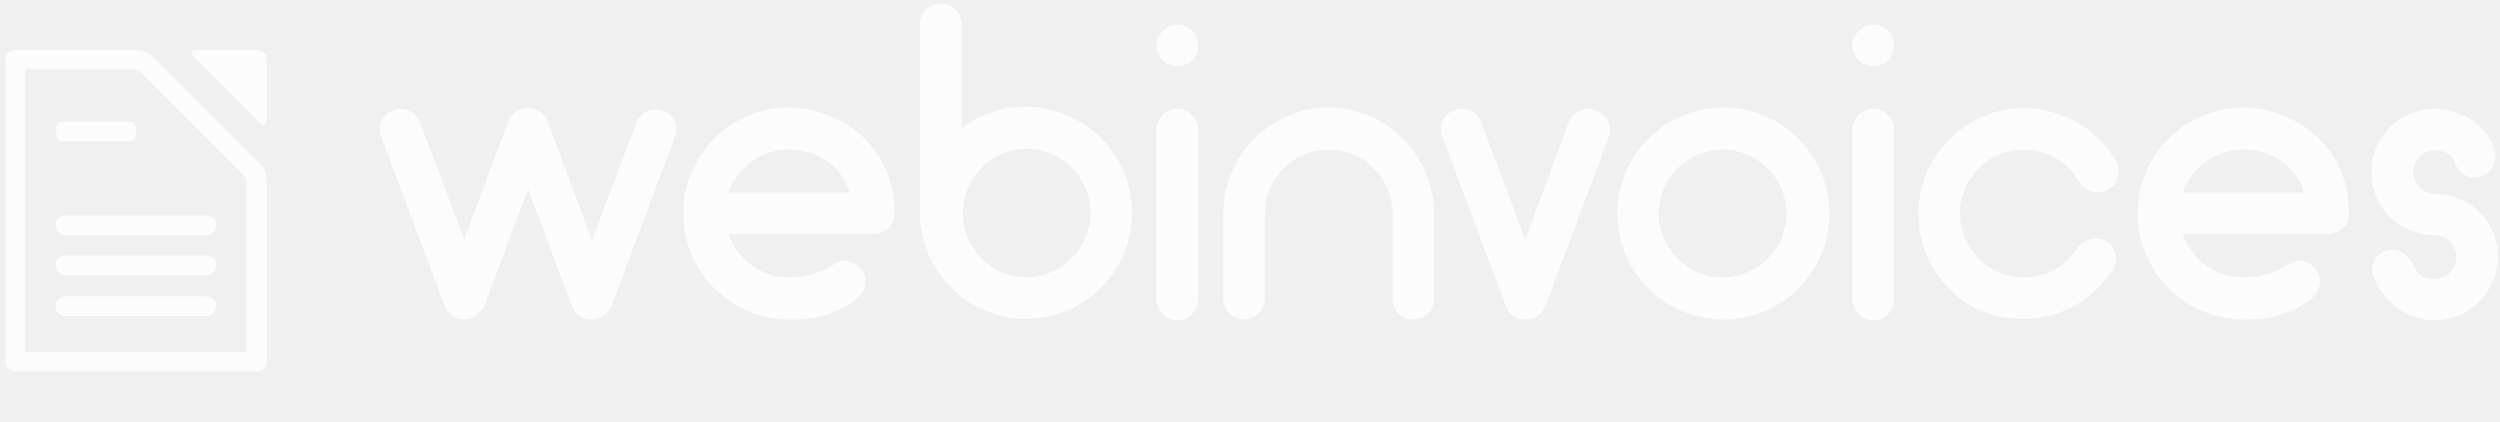
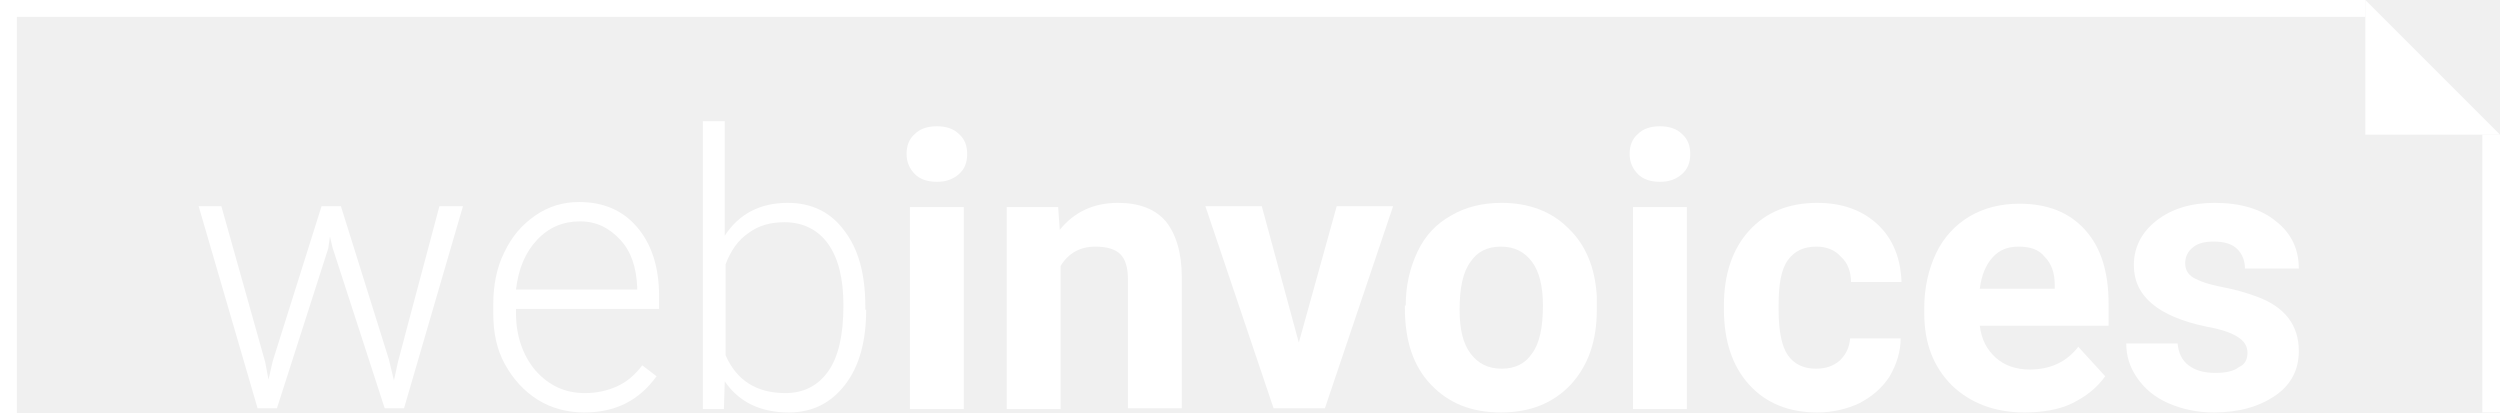
- <svg xmlns="http://www.w3.org/2000/svg" version="1.1" id="Layer_1" x="0px" y="0px" viewBox="0 0 356 60" style="enable-background:new 0 0 356 60;" xml:space="preserve">
+ <svg xmlns="http://www.w3.org/2000/svg" version="1.1" id="Layer_1" x="0px" y="0px" viewBox="0 0 297 49" style="enable-background:new 0 0 297 49;" xml:space="preserve">
  <style type="text/css">
- 	.st0{fill:#FCFCFC;}
+ 	.st0{fill:#FFFFFF;}
</style>
-   <path class="st0" d="M96.1,19.5l-9,24c-0.5,1.1-1.6,2-2.9,2c-1.3,0-2.4-0.8-2.8-2l-6.2-16.6L69,43.5c-0.5,1.1-1.6,2-2.9,2  c-1.3,0-2.4-0.8-2.8-2l-9-24c-0.6-1.6,0.2-3.3,1.7-3.8c1.5-0.6,3.2,0.2,3.8,1.7l6.3,16.7l6.2-16.6c0.3-0.8,0.9-1.6,1.8-1.9  c0.3-0.1,0.6-0.2,0.9-0.2c0.1,0,0.1,0,0.1,0c0.1,0,0.1,0,0.1,0c0.1,0,0.1,0,0.1,0c0,0,0,0,0.1,0h0.1c0.1,0,0.1,0,0.1,0  c0.1,0,0.1,0,0.1,0c0.1,0,0.1,0,0.1,0c0,0,0,0.1,0.1,0.1h0.1c0.1,0,0.1,0,0.1,0c0.1,0,0.1,0,0.1,0.1c0.1,0,0.1,0,0.1,0  c0.1,0.1,0.1,0.1,0.1,0.1c0.8,0.3,1.5,1,1.7,1.9l6.2,16.6l6.3-16.7c0.6-1.6,2.3-2.3,3.8-1.7C95.9,16.2,96.7,18,96.1,19.5z" />
-   <path class="st0" d="M127.4,30.4c0,1.6-1.3,2.9-3,2.9h-20.7c1.3,3.6,4.6,6.2,8.6,6.2c1.4,0,3.8-0.1,6.7-2c1.4-0.9,3.2-0.1,4,1.4  c0.7,1.5-0.1,3.1-1.4,4c-4,2.6-7,2.6-9.2,2.6c-8.3,0-15.1-6.8-15.1-15.1c0-8.3,6.7-15.1,15.1-15.1C119.6,15.4,127.4,20.7,127.4,30.4  z M103.7,27.4h17.3c-1.3-4.2-5.1-6.1-8.7-6.1C108.4,21.3,105,23.9,103.7,27.4z" />
-   <path class="st0" d="M161.2,30.3c0,8.3-6.7,15.1-15.1,15.1c-8.3,0-15.1-6.8-15.1-15.1v-0.1V3.4c0-1.6,1.3-2.9,3-2.9  c1.6,0,2.9,1.3,2.9,2.9v14.9c2.5-1.9,5.7-3.1,9.1-3.1C154.5,15.3,161.2,22,161.2,30.3z M155.3,30.3c0-5-4.1-9.1-9.1-9.1  c-5,0-9.1,4.1-9.1,9.1v0.1c0,5,4.1,9.1,9.1,9.1C151.2,39.4,155.3,35.3,155.3,30.3z" />
-   <path class="st0" d="M165.6,8.6c-0.5-0.5-0.9-1.3-0.9-2.1c0-0.8,0.4-1.6,0.9-2.1s1.3-0.9,2.1-0.9c0.8,0,1.6,0.4,2.1,0.9  s0.8,1.3,0.8,2.1c0,0.8-0.3,1.6-0.8,2.1s-1.3,0.8-2.1,0.8C166.9,9.4,166.1,9.1,165.6,8.6z M164.7,42.6V18.4c0-1.6,1.3-2.9,3-2.9  c1.6,0,2.9,1.3,2.9,2.9v24.2c0,1.7-1.3,3-2.9,3C166,45.6,164.7,44.2,164.7,42.6z" />
-   <path class="st0" d="M204.2,30.4v12.1c0,1.7-1.3,3-3,3c-1.6,0-2.9-1.3-2.9-3V30.4c0-5-4.1-9.1-9.1-9.1s-9.1,4.1-9.1,9.1v12.1  c0,1.7-1.3,3-3,3c-1.6,0-2.9-1.3-2.9-3V30.4c0-8.3,6.8-15.1,15.1-15.1C197.4,15.4,204.2,22.1,204.2,30.4z" />
-   <path class="st0" d="M229.1,19.5l-9,24c-0.5,1.2-1.6,2-2.8,2c-0.1,0-0.1,0-0.1,0c-1.3,0-2.4-0.8-2.8-2l-9-24  c-0.6-1.6,0.2-3.3,1.7-3.8c1.6-0.6,3.2,0.2,3.8,1.7l6.3,16.7l6.2-16.7c0.6-1.6,2.3-2.3,3.8-1.7C228.9,16.2,229.7,18,229.1,19.5z" />
-   <path class="st0" d="M230.3,30.4c0-8.3,6.8-15.1,15.1-15.1c8.3,0,15.1,6.7,15.1,15.1c0,8.3-6.7,15.1-15.1,15.1  C237.1,45.5,230.3,38.7,230.3,30.4z M236.2,30.4c0,5,4.1,9.1,9.1,9.1s9.1-4.1,9.1-9.1c0-5-4.1-9.1-9.1-9.1S236.2,25.4,236.2,30.4z" />
-   <path class="st0" d="M264.7,8.6c-0.5-0.5-0.9-1.3-0.9-2.1c0-0.8,0.4-1.6,0.9-2.1s1.3-0.9,2.1-0.9c0.8,0,1.6,0.4,2.1,0.9  s0.8,1.3,0.8,2.1c0,0.8-0.3,1.6-0.8,2.1s-1.3,0.8-2.1,0.8C266,9.4,265.3,9.1,264.7,8.6z M263.8,42.6V18.4c0-1.6,1.3-2.9,3-2.9  c1.6,0,2.9,1.3,2.9,2.9v24.2c0,1.7-1.3,3-2.9,3C265.1,45.6,263.8,44.2,263.8,42.6z" />
-   <path class="st0" d="M273.2,30.5c0-8.3,6.7-15.1,15-15.1c5.4,0,10.4,2.9,13.1,7.5c0.8,1.4,0.3,3.2-1.1,4.1c-1.4,0.8-3.2,0.3-4.1-1.1  c-1.6-2.8-4.6-4.6-7.9-4.6c-5,0-9.1,4.1-9.1,9.1c0,5,4.1,9.1,9.1,9.1c3.1,0,6-1.6,7.7-4.2c0.9-1.4,2.8-1.7,4.1-0.9  c1.4,0.9,1.7,2.8,0.8,4.1c-2.8,4.3-7.5,6.9-12.7,6.9C279.9,45.6,273.2,38.8,273.2,30.5z" />
-   <path class="st0" d="M334.5,30.4c0,1.6-1.3,2.9-3,2.9h-20.7c1.3,3.6,4.6,6.2,8.6,6.2c1.4,0,3.8-0.1,6.7-2c1.4-0.9,3.2-0.1,4,1.4  c0.7,1.5-0.1,3.1-1.4,4c-4,2.6-7,2.6-9.2,2.6c-8.3,0-15.1-6.8-15.1-15.1c0-8.3,6.7-15.1,15.1-15.1C326.7,15.4,334.5,20.7,334.5,30.4  z M310.8,27.4h17.3c-1.3-4.2-5.1-6.1-8.7-6.1C315.4,21.3,312.1,23.9,310.8,27.4z" />
-   <path class="st0" d="M355.7,36.5c0,5-4,9.1-9,9.1c-4.3,0-7.7-3.1-8.8-6.5c-0.5-1.6,0.7-3.2,2.3-3.5c1.6-0.3,2.8,0.8,3.5,2.3  c0.8,1.6,1.6,1.8,3,1.8c1.7,0,3.1-1.4,3.1-3.1c0-1.7-1.4-3.1-3.1-3.1c-2.4,0-4.7-1-6.4-2.6c-1.7-1.7-2.6-4-2.6-6.4c0-5,4-9,9-9  c4.2,0,8,2.9,8.6,6.2c0.3,1.6-0.7,3.2-2.3,3.5c-1.6,0.4-3-0.7-3.5-2.2c-0.4-1-1.4-1.6-2.8-1.6c-1.7,0-3.1,1.4-3.1,3.1  c0,1.7,1.4,3.1,3.1,3.1c2.4,0,4.7,1,6.4,2.6C354.8,31.9,355.7,34.1,355.7,36.5z" />
-   <path class="st0" d="M21.8,8.1c-0.6-0.6-1.7-1-2.4-1H2.2c-0.8,0-1.4,0.6-1.4,1.4v43c0,0.8,0.6,1.4,1.4,1.4h34.4  c0.8,0,1.4-0.6,1.4-1.4V25.7c0-0.8-0.5-1.9-1-2.4L21.8,8.1L21.8,8.1z M35.1,50.1H3.6V9.9h15.7c0.1,0,0.4,0.1,0.5,0.2l15.1,15.1  c0.1,0.1,0.2,0.4,0.2,0.5V50.1z M36.6,7.1H28c-0.8,0-1,0.5-0.4,1l9.4,9.4c0.6,0.6,1,0.4,1-0.4V8.5C38,7.7,37.4,7.1,36.6,7.1  L36.6,7.1z" />
-   <path class="st0" d="M29.4,45H9.3c-0.8,0-1.4-0.6-1.4-1.4c0-0.8,0.6-1.4,1.4-1.4h20.1c0.8,0,1.4,0.6,1.4,1.4  C30.8,44.3,30.2,45,29.4,45z" />
-   <path class="st0" d="M29.4,39.2H9.3c-0.8,0-1.4-0.6-1.4-1.4c0-0.8,0.6-1.4,1.4-1.4h20.1c0.8,0,1.4,0.6,1.4,1.4  C30.8,38.6,30.2,39.2,29.4,39.2z" />
-   <path class="st0" d="M29.4,33.5H9.3c-0.8,0-1.4-0.6-1.4-1.4c0-0.8,0.6-1.4,1.4-1.4h20.1c0.8,0,1.4,0.6,1.4,1.4  C30.8,32.9,30.2,33.5,29.4,33.5z" />
-   <path class="st0" d="M18.7,20.1h-10c-0.4,0-0.7-0.6-0.7-1.4c0-0.8,0.3-1.4,0.7-1.4h10c0.4,0,0.7,0.6,0.7,1.4  C19.4,19.4,19.1,20.1,18.7,20.1z" />
+   <g>
+     <path class="st0" d="M31.5,43l0.4,2.1l0.5-2.2l5.8-18.4h2.3l5.7,18.2l0.6,2.5l0.5-2.3l4.9-18.4H55l-7,24h-2.3l-6.2-19.1l-0.3-1.3   L39,29.5l-6.1,19h-2.3l-7-24h2.7L31.5,43z" />
+     <path class="st0" d="M69.4,49c-2,0-3.9-0.5-5.5-1.5s-2.9-2.4-3.9-4.2s-1.4-3.8-1.4-6.1v-1c0-2.3,0.4-4.4,1.3-6.2   c0.9-1.9,2.1-3.3,3.7-4.4c1.6-1.1,3.3-1.6,5.2-1.6c2.9,0,5.2,1,6.9,3s2.6,4.7,2.6,8.2v1.5H61.3v0.5c0,2.7,0.8,5,2.3,6.8   c1.6,1.8,3.5,2.7,5.9,2.7c1.4,0,2.7-0.3,3.8-0.8c1.1-0.5,2.1-1.3,3-2.5l1.7,1.3C75.9,47.6,73.1,49,69.4,49z M68.9,26.3   c-2,0-3.7,0.7-5.1,2.2s-2.2,3.4-2.5,5.9h14.4v-0.3c-0.1-2.3-0.7-4.2-2-5.6S70.9,26.3,68.9,26.3z" />
+     <path class="st0" d="M102.9,36.8c0,3.7-0.8,6.7-2.5,8.9c-1.7,2.2-3.9,3.3-6.7,3.3c-3.3,0-5.9-1.2-7.6-3.7L86,48.6h-2.5V14.4h2.6V28   c1.7-2.6,4.2-3.9,7.5-3.9c2.8,0,5.1,1.1,6.7,3.3c1.7,2.2,2.5,5.2,2.5,9V36.8z M100.2,36.3c0-3.2-0.6-5.6-1.8-7.3   c-1.2-1.7-3-2.6-5.2-2.6c-1.7,0-3.1,0.4-4.3,1.3c-1.2,0.8-2.1,2.1-2.7,3.7v10.8c1.3,3,3.7,4.5,7.1,4.5c2.2,0,3.9-0.9,5.1-2.6   C99.6,42.4,100.2,39.8,100.2,36.3z" />
+     <path class="st0" d="M107.7,18.3c0-1,0.3-1.8,1-2.4c0.6-0.6,1.5-0.9,2.6-0.9c1.1,0,2,0.3,2.6,0.9c0.7,0.6,1,1.4,1,2.4   c0,1-0.3,1.8-1,2.4s-1.5,0.9-2.6,0.9s-2-0.3-2.6-0.9S107.7,19.3,107.7,18.3z M114.5,48.6h-6.4v-24h6.4V48.6z" />
+     <path class="st0" d="M125.7,24.5l0.2,2.8c1.7-2.1,4-3.2,6.9-3.2c2.5,0,4.4,0.7,5.7,2.2c1.2,1.5,1.9,3.7,1.9,6.7v15.5H134V33.2   c0-1.4-0.3-2.4-0.9-3c-0.6-0.6-1.6-0.9-3-0.9c-1.8,0-3.2,0.8-4.1,2.3v17h-6.4v-24H125.7z" />
+     <path class="st0" d="M154.3,40.7l4.5-16.2h6.7l-8.1,24h-6.1l-8.1-24h6.7L154.3,40.7z" />
+     <path class="st0" d="M167,36.3c0-2.4,0.5-4.5,1.4-6.4c0.9-1.9,2.2-3.3,4-4.3c1.7-1,3.7-1.5,6-1.5c3.2,0,5.9,1,7.9,3   c2.1,2,3.2,4.7,3.4,8.1l0,1.6c0,3.7-1,6.6-3.1,8.9c-2.1,2.2-4.8,3.3-8.3,3.3c-3.5,0-6.2-1.1-8.3-3.3c-2.1-2.2-3.1-5.2-3.1-9.1V36.3   z M173.4,36.8c0,2.3,0.4,4,1.3,5.2c0.9,1.2,2.1,1.8,3.7,1.8c1.6,0,2.8-0.6,3.6-1.8c0.9-1.2,1.3-3.1,1.3-5.7c0-2.2-0.4-4-1.3-5.2   c-0.9-1.2-2.1-1.8-3.7-1.8c-1.6,0-2.8,0.6-3.6,1.8C173.8,32.3,173.4,34.2,173.4,36.8z" />
+     <path class="st0" d="M193.6,18.3c0-1,0.3-1.8,1-2.4c0.6-0.6,1.5-0.9,2.6-0.9c1.1,0,2,0.3,2.6,0.9c0.7,0.6,1,1.4,1,2.4   c0,1-0.3,1.8-1,2.4c-0.7,0.6-1.5,0.9-2.6,0.9s-2-0.3-2.6-0.9C194,20.1,193.6,19.3,193.6,18.3z M200.4,48.6H194v-24h6.4V48.6z" />
+     <path class="st0" d="M215.7,43.8c1.2,0,2.1-0.3,2.9-1c0.7-0.7,1.1-1.5,1.2-2.6h6c0,1.6-0.5,3.1-1.3,4.5c-0.9,1.4-2.1,2.4-3.6,3.2   c-1.5,0.7-3.2,1.1-5,1.1c-3.4,0-6.1-1.1-8.1-3.3c-2-2.2-3-5.2-3-9v-0.4c0-3.7,1-6.7,3-8.9c2-2.2,4.7-3.3,8.1-3.3   c3,0,5.4,0.9,7.2,2.6c1.8,1.7,2.7,4,2.8,6.8h-6c0-1.2-0.4-2.3-1.2-3c-0.7-0.8-1.7-1.2-2.9-1.2c-1.5,0-2.6,0.5-3.4,1.6   c-0.8,1.1-1.1,2.9-1.1,5.3v0.7c0,2.5,0.4,4.3,1.1,5.3S214.2,43.8,215.7,43.8z" />
+     <path class="st0" d="M240.5,49c-3.5,0-6.4-1.1-8.6-3.2c-2.2-2.2-3.3-5-3.3-8.6v-0.6c0-2.4,0.5-4.6,1.4-6.5c0.9-1.9,2.3-3.4,4-4.4   c1.7-1,3.7-1.5,5.9-1.5c3.3,0,5.9,1,7.8,3.1s2.8,5,2.8,8.8v2.6h-15.3c0.2,1.6,0.8,2.8,1.9,3.8c1,0.9,2.4,1.4,4,1.4   c2.5,0,4.4-0.9,5.8-2.7l3.2,3.5c-1,1.4-2.3,2.4-3.9,3.2S242.5,49,240.5,49z M239.8,29.3c-1.3,0-2.3,0.4-3.1,1.3   c-0.8,0.9-1.3,2.1-1.5,3.7h8.9v-0.5c0-1.4-0.4-2.5-1.2-3.3C242.2,29.6,241.1,29.3,239.8,29.3z" />
+     <path class="st0" d="M267,41.9c0-0.8-0.4-1.4-1.2-1.9c-0.8-0.5-2-0.9-3.7-1.2c-5.7-1.2-8.6-3.6-8.6-7.3c0-2.1,0.9-3.9,2.7-5.3   c1.8-1.4,4.1-2.1,6.9-2.1c3,0,5.5,0.7,7.3,2.2c1.8,1.4,2.7,3.3,2.7,5.6h-6.4c0-0.9-0.3-1.7-0.9-2.3c-0.6-0.6-1.5-0.9-2.8-0.9   c-1.1,0-1.9,0.2-2.5,0.7c-0.6,0.5-0.9,1.1-0.9,1.9c0,0.7,0.3,1.3,1,1.7c0.7,0.4,1.8,0.8,3.4,1.1c1.6,0.3,2.9,0.7,4,1.1   c3.4,1.2,5.1,3.4,5.1,6.5c0,2.2-0.9,4-2.8,5.3s-4.3,2-7.3,2c-2,0-3.8-0.4-5.4-1.1c-1.6-0.7-2.8-1.7-3.7-3c-0.9-1.3-1.3-2.6-1.3-4.1   h6.1c0.1,1.1,0.5,2,1.3,2.6s1.8,0.9,3.2,0.9c1.2,0,2.2-0.2,2.8-0.7C266.7,43.3,267,42.7,267,41.9z" />
+   </g>
+   <rect x="294.9" y="16" class="st0" width="2.1" height="33" />
+   <rect y="0.2" class="st0" width="2" height="49.3" />
+   <polygon class="st0" points="281,0 281,16 297,16 " />
+   <rect x="139.5" y="-139.5" transform="matrix(-3.815332e-10 1 -1 -3.815332e-10 141.5 -139.5)" class="st0" width="2" height="281" />
</svg>
